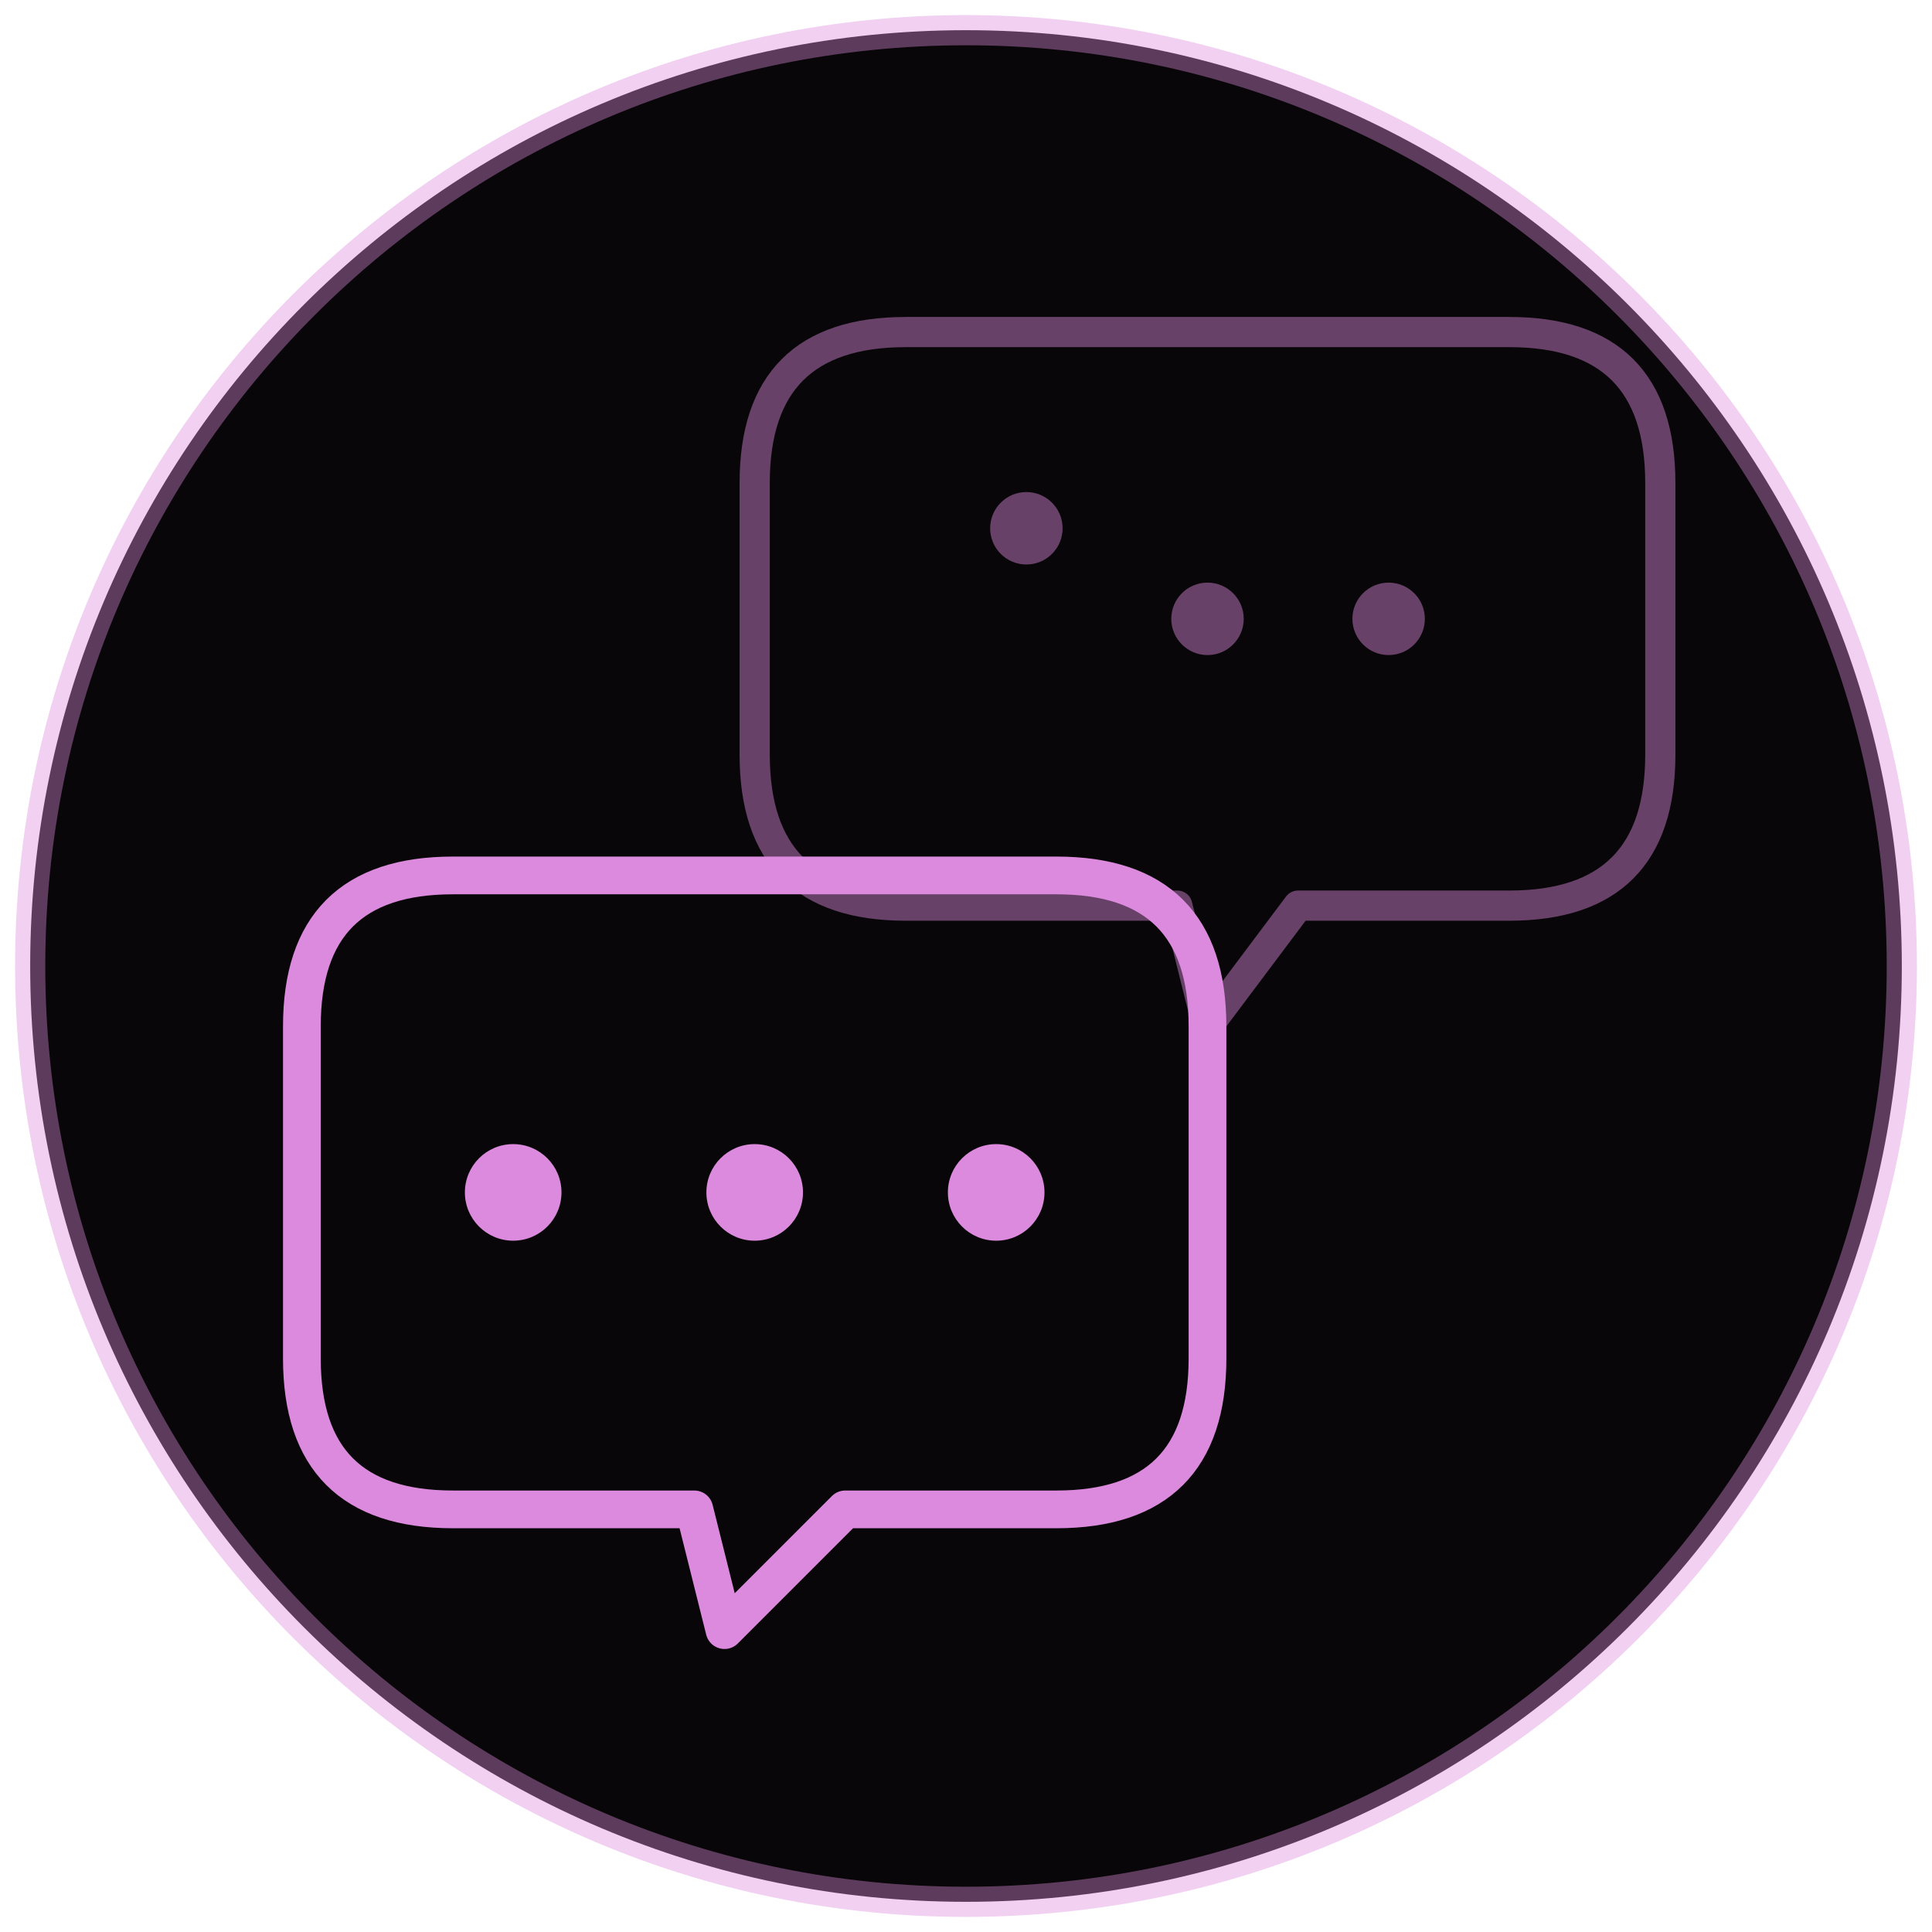
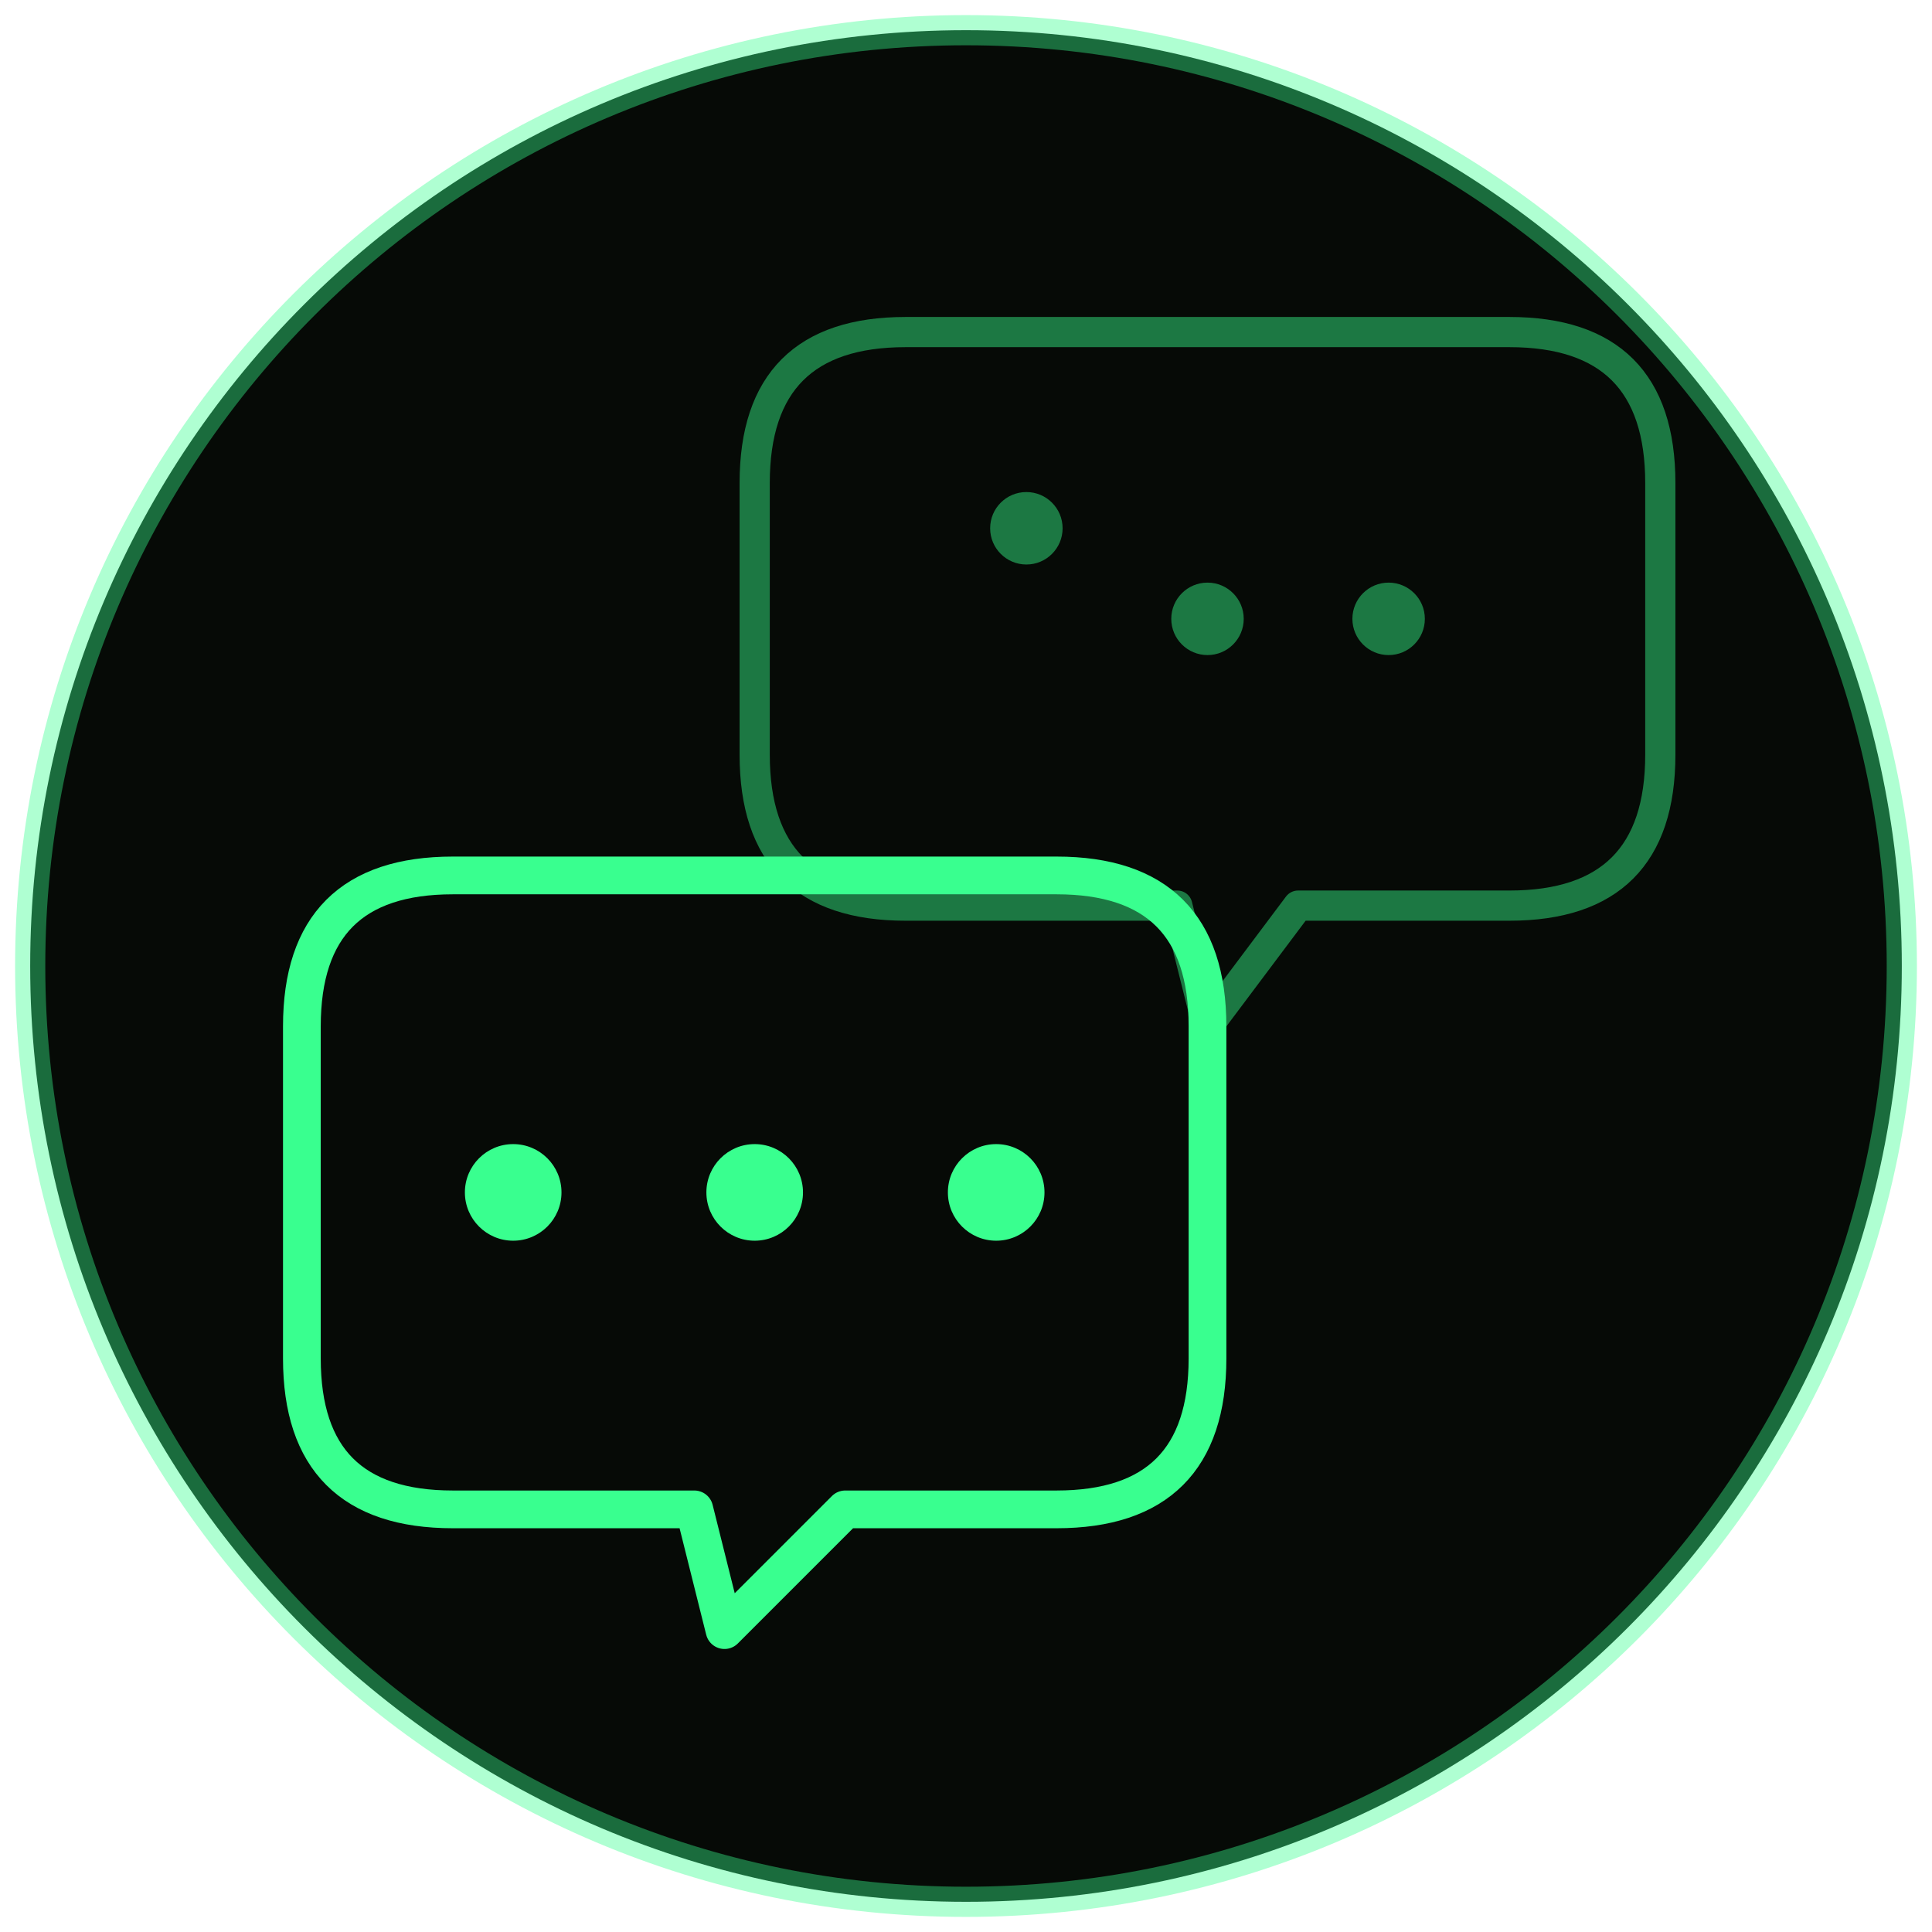
<svg xmlns="http://www.w3.org/2000/svg" width="128pt" height="128pt" viewBox="0 0 128 128">
-   <path style="fill-rule:nonzero;fill:rgb(3.137%,2.353%,3.137%);fill-opacity:1;stroke-width:2;stroke-linecap:butt;stroke-linejoin:miter;stroke:rgb(86.275%,54.118%,86.667%);stroke-opacity:0.4;stroke-miterlimit:10;" d="M 126 64 C 126 98.242 98.242 126 64 126 C 29.758 126 2 98.242 2 64 C 2 29.758 29.758 2 64 2 C 98.242 2 126 29.758 126 64 " />
-   <path style="fill:none;stroke-width:2;stroke-linecap:round;stroke-linejoin:round;stroke:rgb(86.275%,54.118%,86.667%);stroke-opacity:0.45;" d="M 60 22 L 100 22 Q 110 22 110 32 L 110 50 Q 110 60 100 60 L 86 60 L 80 68 L 78 60 L 60 60 Q 50 60 50 50 L 50 32 Q 50 22 60 22 Z" />
-   <path style="fill:none;stroke-width:2.5;stroke-linecap:round;stroke-linejoin:round;stroke:rgb(86.275%,54.118%,86.667%);stroke-opacity:1;" d="M 30 58 L 70 58 Q 80 58 80 68 L 80 90 Q 80 100 70 100 L 56 100 L 48 108 L 46 100 L 30 100 Q 20 100 20 90 L 20 68 Q 20 58 30 58 Z" />
-   <circle style="fill:rgb(86.275%,54.118%,86.667%);fill-opacity:1;stroke:none;" cx="34" cy="79" r="3.2" />
-   <circle style="fill:rgb(86.275%,54.118%,86.667%);fill-opacity:1;stroke:none;" cx="50" cy="79" r="3.2" />
-   <circle style="fill:rgb(86.275%,54.118%,86.667%);fill-opacity:1;stroke:none;" cx="66" cy="79" r="3.2" />
-   <circle style="fill:rgb(86.275%,54.118%,86.667%);fill-opacity:0.45;stroke:none;" cx="68" cy="35" r="2.4" />
-   <circle style="fill:rgb(86.275%,54.118%,86.667%);fill-opacity:0.45;stroke:none;" cx="80" cy="41" r="2.4" />
-   <circle style="fill:rgb(86.275%,54.118%,86.667%);fill-opacity:0.45;stroke:none;" cx="92" cy="41" r="2.4" />
+   <path style="fill-rule:nonzero;fill:rgb(2.353%,3.922%,2.353%);fill-opacity:1;stroke-width:2;stroke-linecap:butt;stroke-linejoin:miter;stroke:rgb(22.353%,100%,56.078%);stroke-opacity:0.4;stroke-miterlimit:10;" d="M 126 64 C 126 98.242 98.242 126 64 126 C 29.758 126 2 98.242 2 64 C 2 29.758 29.758 2 64 2 C 98.242 2 126 29.758 126 64 " />
+   <path style="fill:none;stroke-width:2;stroke-linecap:round;stroke-linejoin:round;stroke:rgb(22.353%,100%,56.078%);stroke-opacity:0.45;" d="M 60 22 L 100 22 Q 110 22 110 32 L 110 50 Q 110 60 100 60 L 86 60 L 80 68 L 78 60 L 60 60 Q 50 60 50 50 L 50 32 Q 50 22 60 22 Z" />
+   <path style="fill:none;stroke-width:2.5;stroke-linecap:round;stroke-linejoin:round;stroke:rgb(22.353%,100%,56.078%);stroke-opacity:1;" d="M 30 58 L 70 58 Q 80 58 80 68 L 80 90 Q 80 100 70 100 L 56 100 L 48 108 L 46 100 L 30 100 Q 20 100 20 90 L 20 68 Q 20 58 30 58 Z" />
+   <circle style="fill:rgb(22.353%,100%,56.078%);fill-opacity:1;stroke:none;" cx="34" cy="79" r="3.2" />
+   <circle style="fill:rgb(22.353%,100%,56.078%);fill-opacity:1;stroke:none;" cx="50" cy="79" r="3.2" />
+   <circle style="fill:rgb(22.353%,100%,56.078%);fill-opacity:1;stroke:none;" cx="66" cy="79" r="3.2" />
+   <circle style="fill:rgb(22.353%,100%,56.078%);fill-opacity:0.45;stroke:none;" cx="68" cy="35" r="2.4" />
+   <circle style="fill:rgb(22.353%,100%,56.078%);fill-opacity:0.45;stroke:none;" cx="80" cy="41" r="2.4" />
+   <circle style="fill:rgb(22.353%,100%,56.078%);fill-opacity:0.45;stroke:none;" cx="92" cy="41" r="2.4" />
</svg>
